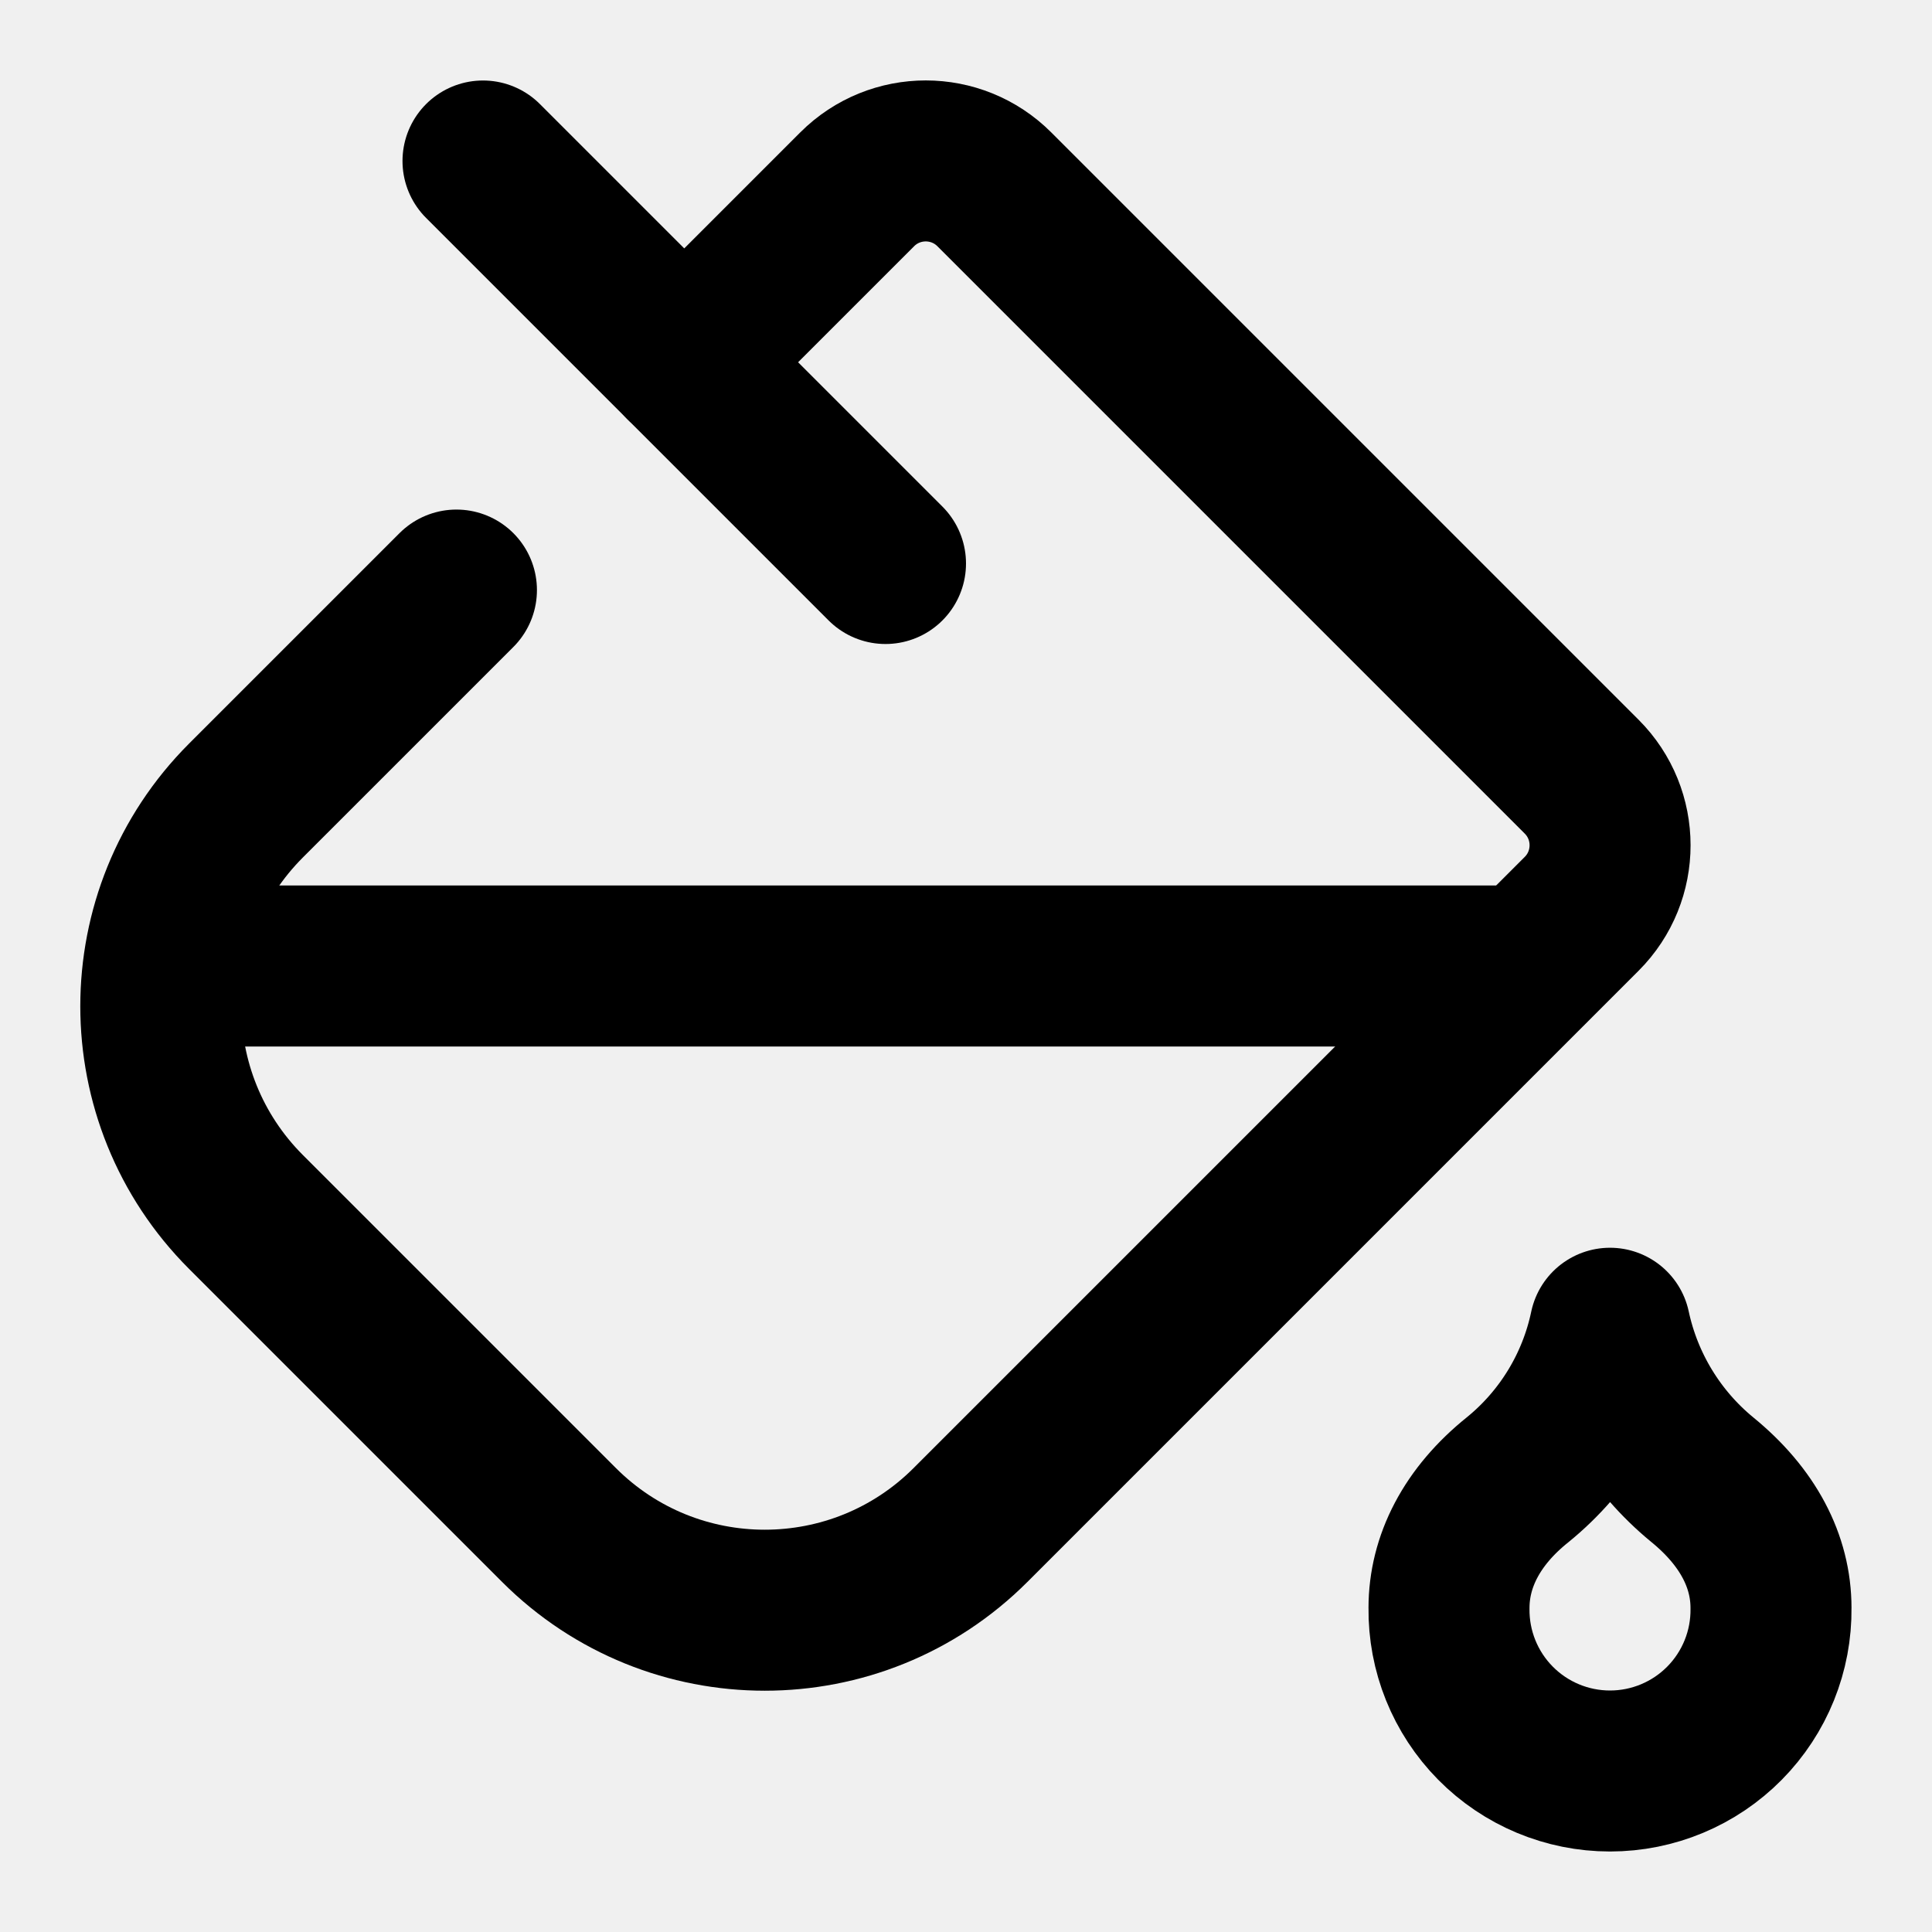
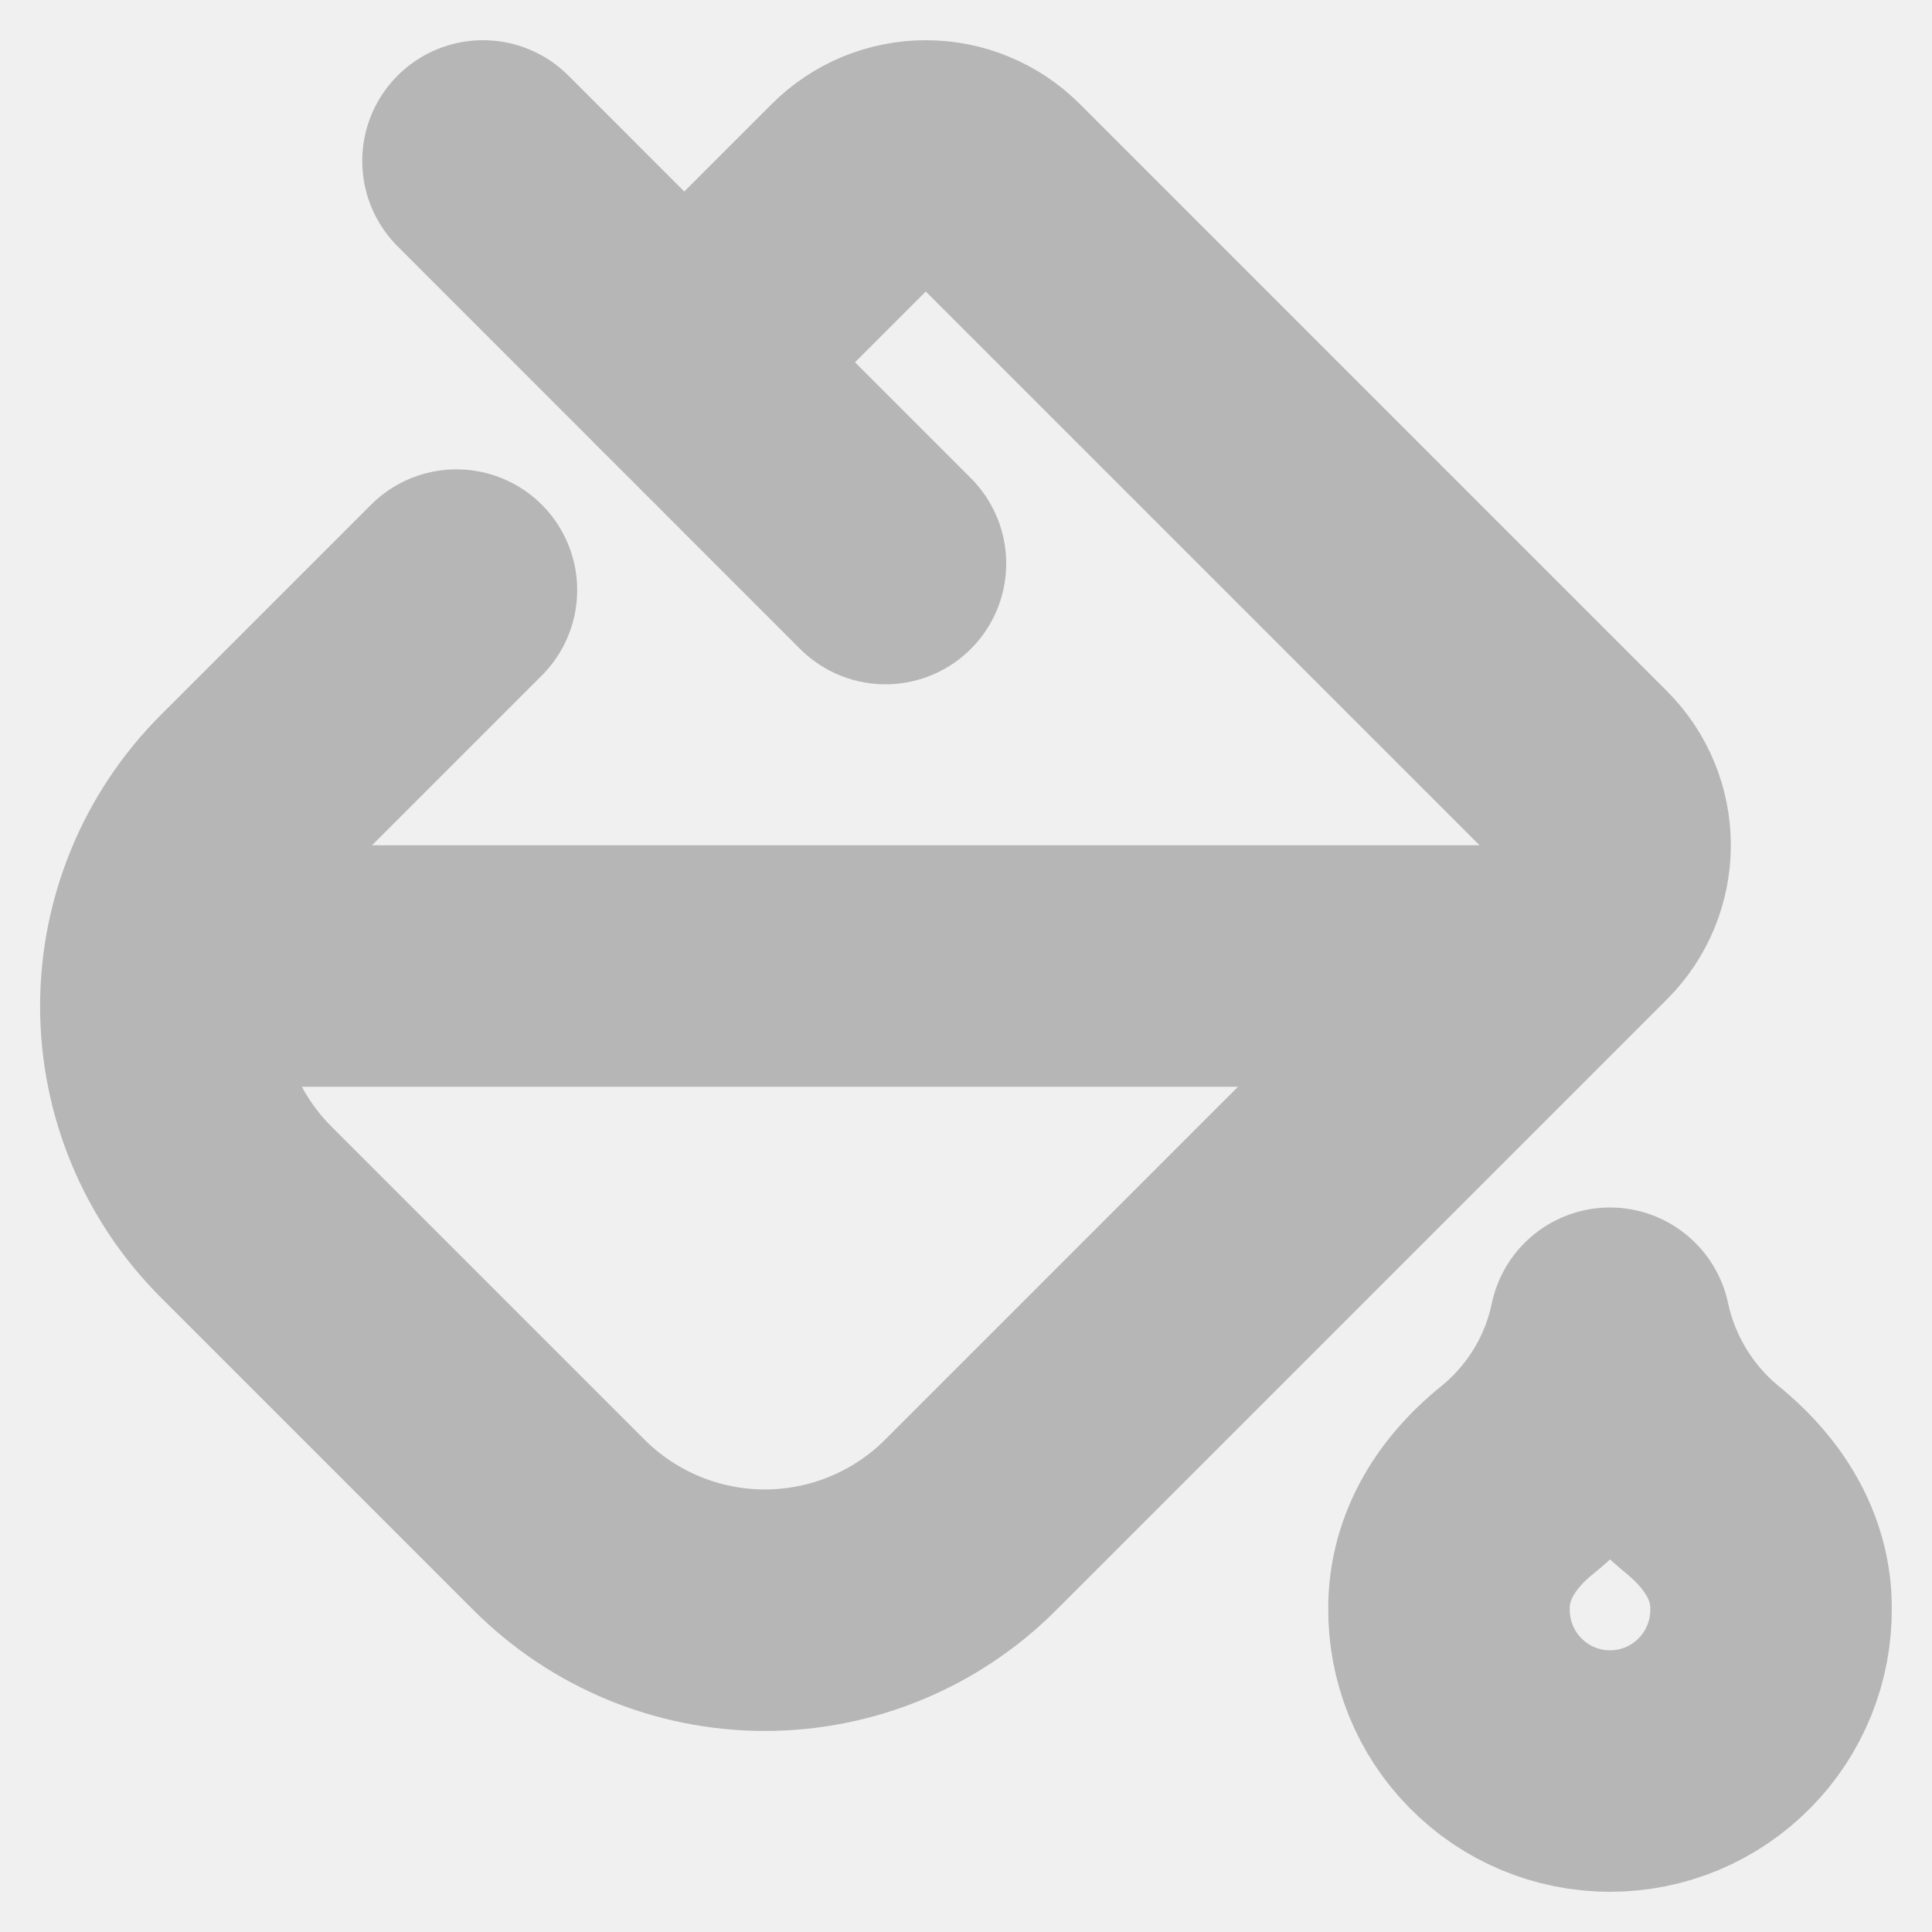
- <svg xmlns="http://www.w3.org/2000/svg" width="24" height="24" viewBox="0 0 24 24" fill="none" stroke="currentColor" stroke-width="2" stroke-linecap="round" stroke-linejoin="round" class="lucide lucide-paint-bucket-icon lucide-paint-bucket">
-   <path d="M11 7 6 2" />
-   <path d="M18.992 12H2.041" />
-   <path d="M21.145 18.38A3.34 3.34 0 0 1 20 16.5a3.3 3.3 0 0 1-1.145 1.88c-.575.46-.855 1.02-.855 1.595A2 2 0 0 0 20 22a2 2 0 0 0 2-2.025c0-.58-.285-1.13-.855-1.595" />
-   <path d="m8.5 4.5 2.148-2.148a1.205 1.205 0 0 1 1.704 0l7.296 7.296a1.205 1.205 0 0 1 0 1.704l-7.592 7.592a3.615 3.615 0 0 1-5.112 0l-3.888-3.888a3.615 3.615 0 0 1 0-5.112L5.67 7.33" />
+ <svg xmlns="http://www.w3.org/2000/svg" width="16" height="16" viewBox="0 0 16 16" fill="none">
+   <g clip-path="url(#clip0_190_327)">
+     <path d="M7.333 4.667L4 1.333" stroke="#B6B6B6" stroke-width="2" stroke-linecap="round" stroke-linejoin="round" />
+     <path d="M12.661 8H1.36" stroke="#B6B6B6" stroke-width="2" stroke-linecap="round" stroke-linejoin="round" />
+     <path d="M14.097 12.253C13.708 11.934 13.439 11.492 13.333 11C13.23 11.493 12.96 11.935 12.57 12.253C12.187 12.56 12 12.933 12 13.317C11.998 13.493 12.031 13.668 12.097 13.832C12.163 13.996 12.261 14.145 12.385 14.27C12.509 14.396 12.656 14.496 12.819 14.564C12.982 14.632 13.157 14.667 13.333 14.667C13.51 14.667 13.685 14.632 13.848 14.564C14.01 14.496 14.158 14.396 14.282 14.27C14.406 14.145 14.504 13.996 14.57 13.832C14.636 13.668 14.669 13.493 14.667 13.317C14.667 12.93 14.477 12.563 14.097 12.253Z" stroke="#B6B6B6" stroke-width="2" stroke-linecap="round" stroke-linejoin="round" />
+     <path d="M5.667 3L7.099 1.568C7.25 1.417 7.454 1.333 7.667 1.333C7.88 1.333 8.084 1.417 8.235 1.568L13.099 6.432C13.25 6.583 13.334 6.787 13.334 7C13.334 7.213 13.25 7.417 13.099 7.568L8.038 12.629C7.586 13.081 6.973 13.335 6.334 13.335C5.695 13.335 5.082 13.081 4.63 12.629L2.038 10.037C1.586 9.585 1.332 8.972 1.332 8.333C1.332 7.694 1.586 7.081 2.038 6.629L3.78 4.887" stroke="#B6B6B6" stroke-width="2" stroke-linecap="round" stroke-linejoin="round" />
+   </g>
+   <defs>
+     <clipPath id="clip0_190_327">
+       <rect width="16" height="16" fill="white" />
+     </clipPath>
+   </defs>
</svg>
